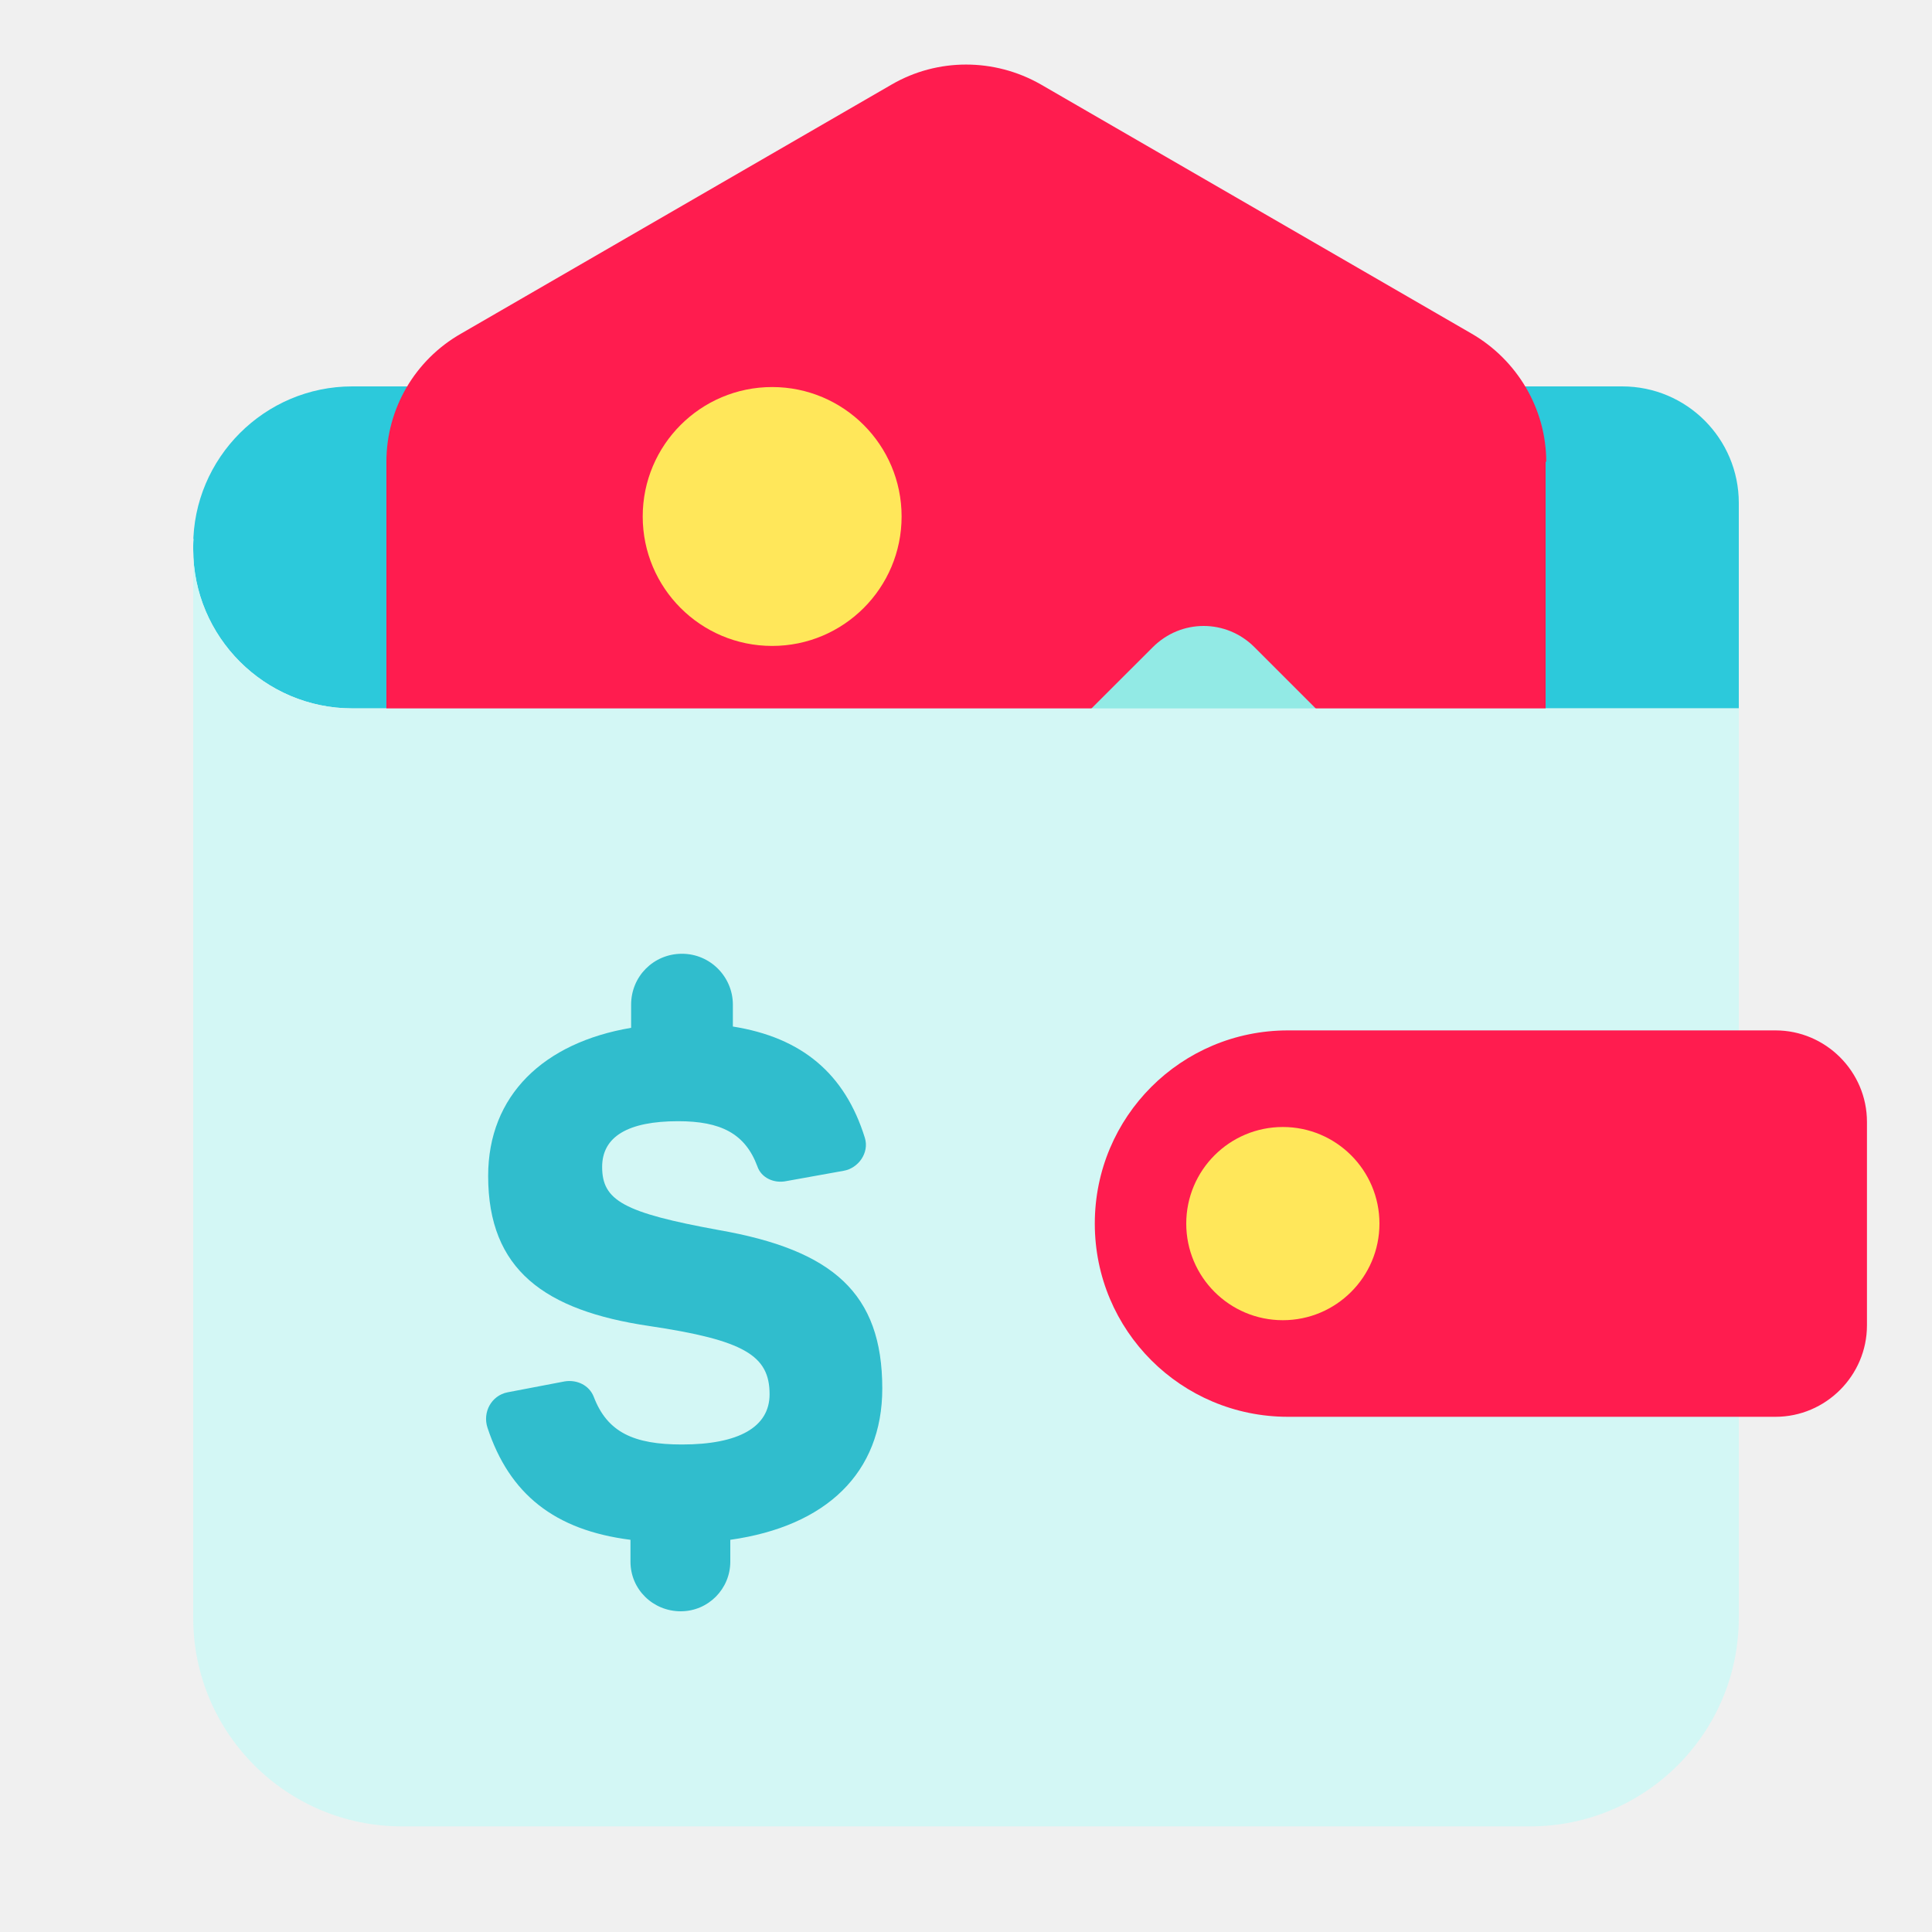
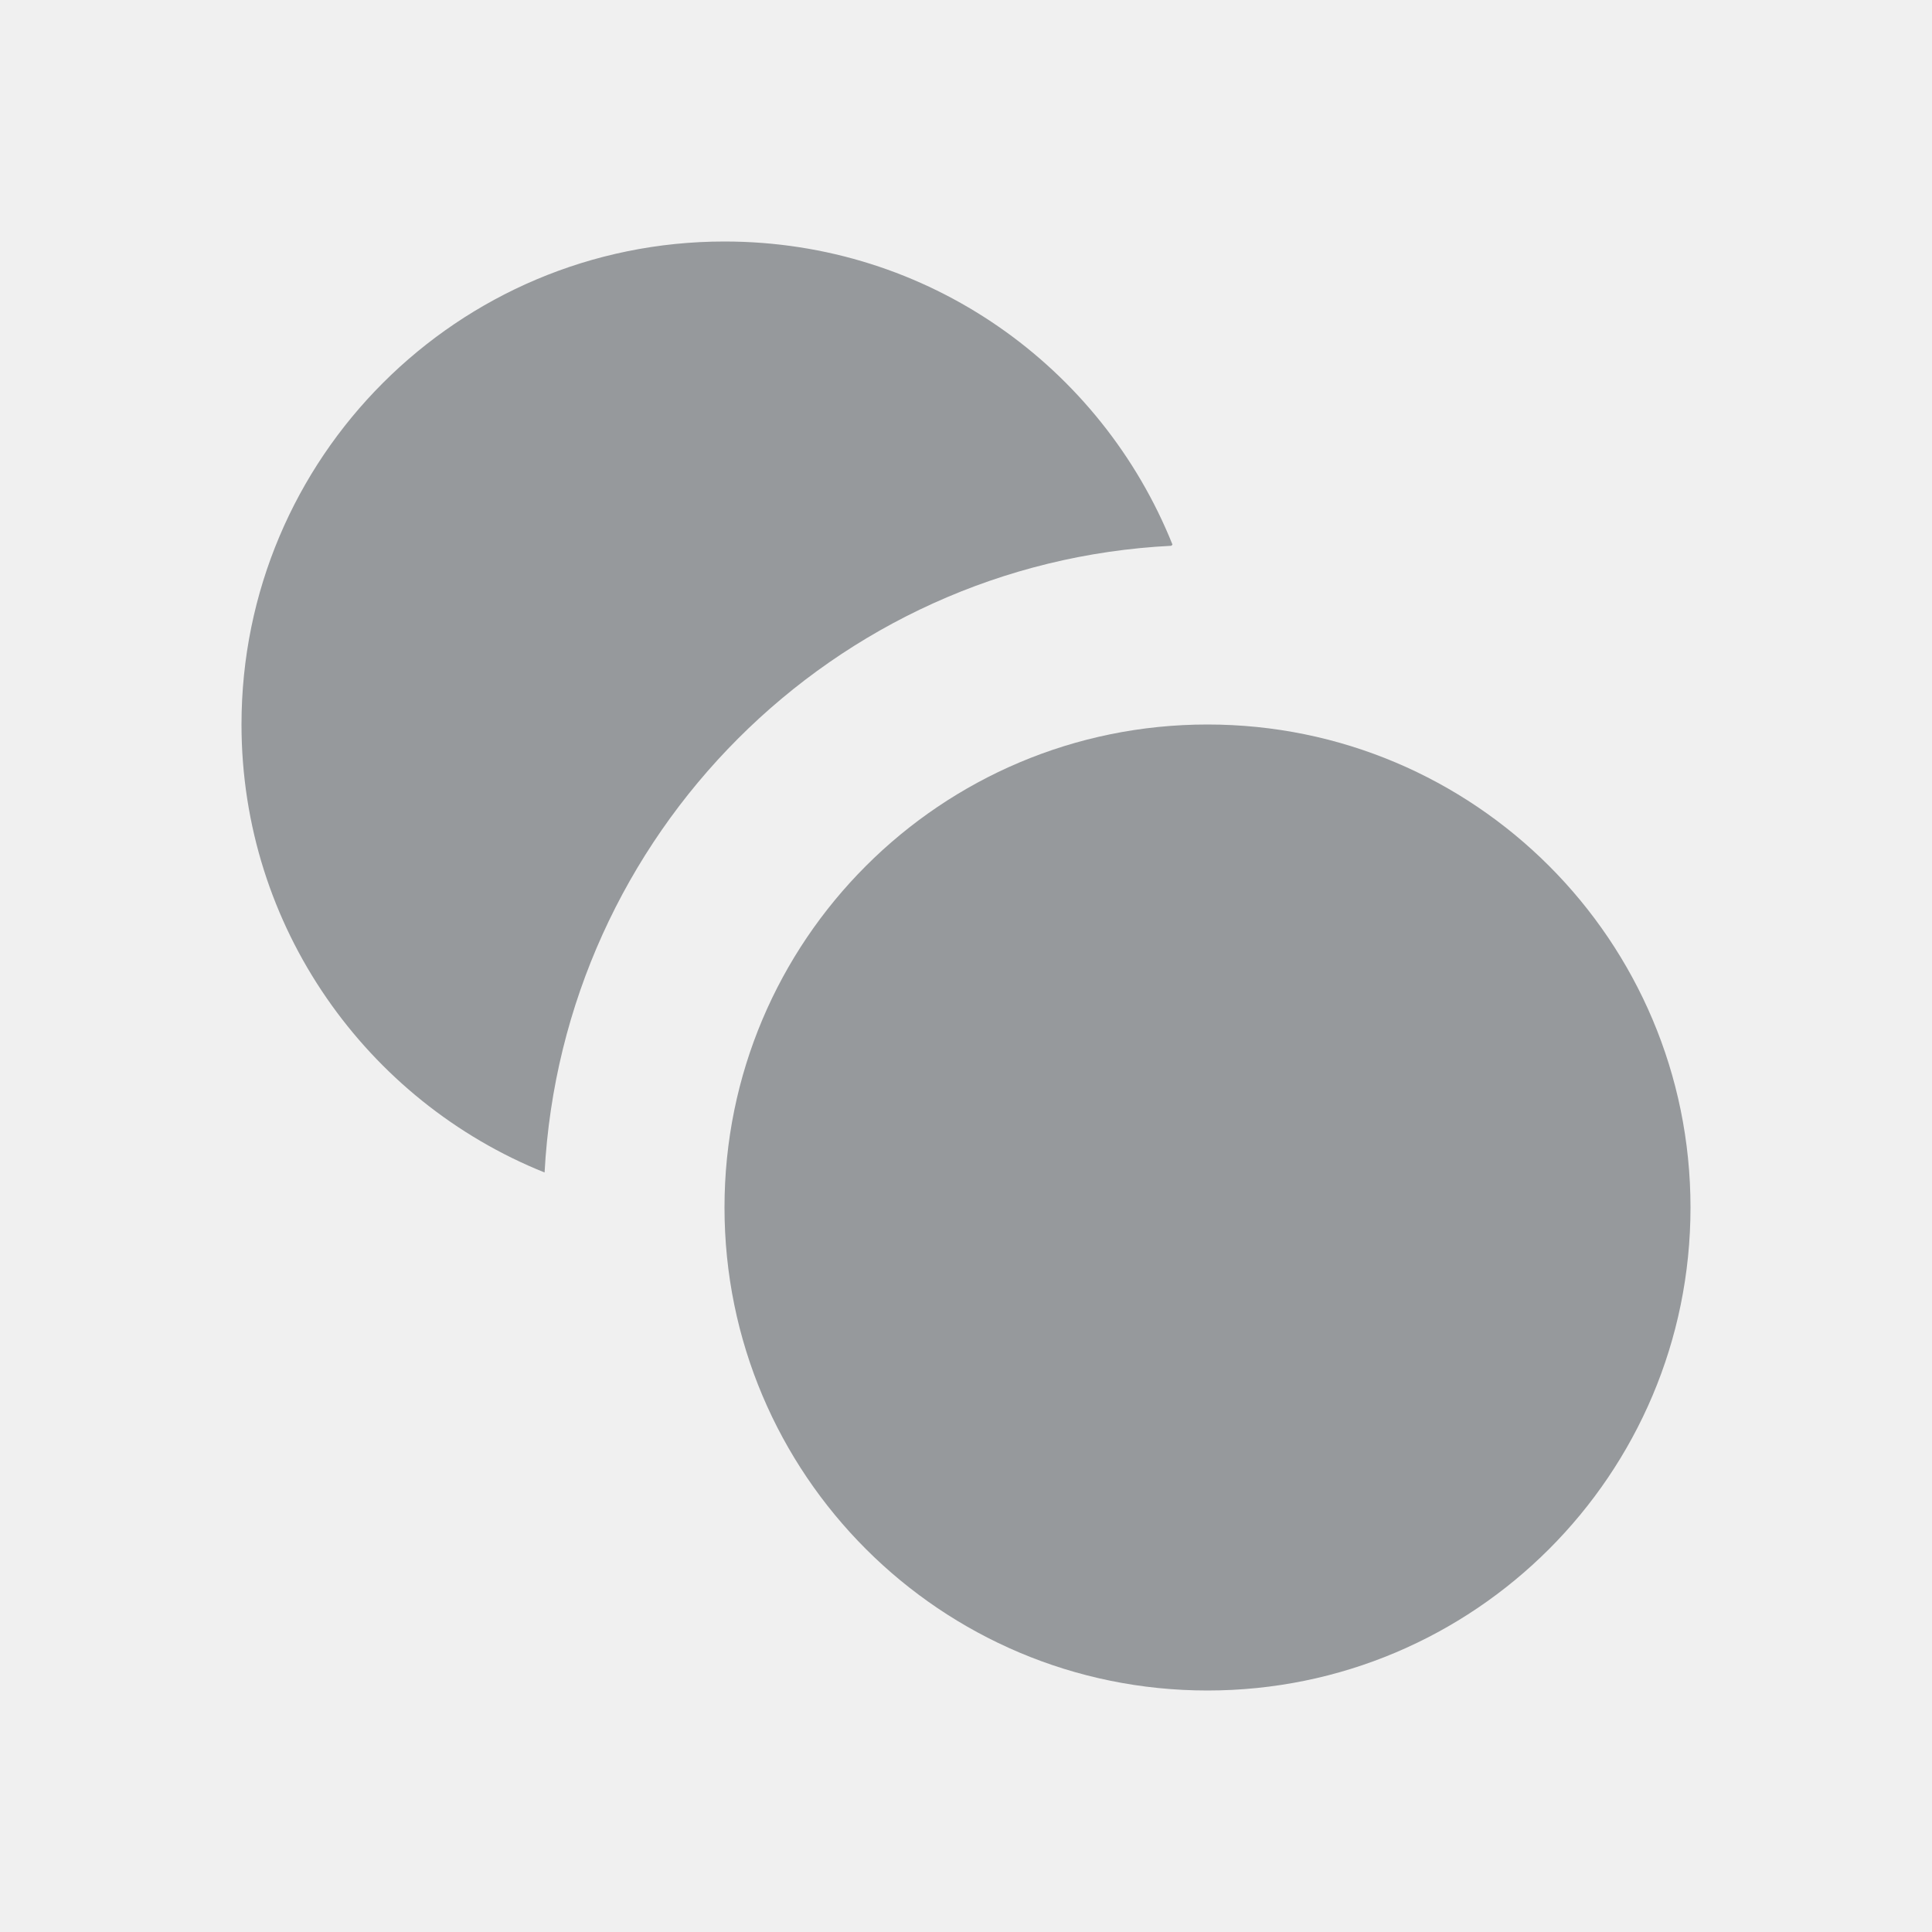
- <svg xmlns="http://www.w3.org/2000/svg" width="30" height="30" viewBox="0 0 30 30" fill="none">
-   <g clip-path="url(#clip0_453_4748)">
-     <path d="M5.47 6H25.19C26.19 6 27 6.81 27 7.81V11H5.47C4.11 11 3 9.89 3 8.53V8.47C3 7.11 4.11 6 5.47 6Z" fill="#2CC9DB" />
-     <path fill-rule="evenodd" clip-rule="evenodd" d="M24 7.17V14.9C24 15.74 23.55 16.49 22.84 16.91L16.89 20.34L16.16 20.76C15.44 21.17 14.55 21.17 13.85 20.76L9.62 18.32L7.16 16.91C6.44 16.5 6 15.74 6 14.9V7.17C6 6.35 6.44 5.59 7.16 5.18L13.85 1.31C14.56 0.9 15.44 0.9 16.16 1.31L22.85 5.18C23.56 5.59 24.01 6.35 24.01 7.17H24Z" fill="#FF1C4F" />
-     <path d="M11.99 10.03C13.1 10.03 14 9.13 14 8.02C14 6.91 13.1 6.01 11.99 6.01C10.88 6.01 9.98 6.91 9.98 8.02C9.98 9.13 10.88 10.03 11.99 10.03Z" fill="#FFE75A" />
-     <path fill-rule="evenodd" clip-rule="evenodd" d="M16.89 20.34L16.16 20.76C15.44 21.17 14.55 21.17 13.85 20.76L9.62 18.32L7.16 16.91C6.44 16.5 6 15.74 6 14.9V14.04L7.5 12.54C7.92 12.1 8.64 12.1 9.08 12.54L16.88 20.34H16.89Z" fill="#2CC9DB" />
-     <path d="M24 14.58V14.9C24 15.74 23.55 16.49 22.84 16.91L16.89 20.34L16.16 20.76C15.44 21.17 14.55 21.17 13.85 20.76L9.62 18.32L17.9 10.05C18.34 9.61 19.04 9.61 19.48 10.05L24.01 14.58H24Z" fill="#92EAE5" />
-     <path d="M3 8.37V8.47C3 8.47 3 8.4 3.01 8.37H3Z" fill="#9DE5F9" />
-     <path d="M3 8.53V25.12C3 26.91 4.45 28.36 6.24 28.36H23.76C25.55 28.36 27 26.91 27 25.12V11H5.47C4.11 11 3 9.89 3 8.53Z" fill="#D3F7F5" />
-     <path d="M20 16H27.57C28.35 16 28.99 16.64 28.99 17.42V20.58C28.99 21.36 28.35 22 27.57 22H20C18.34 22 17 20.66 17 19C17 17.34 18.34 16 20 16Z" fill="#FF1C4F" />
-     <path d="M19.92 20.5C20.748 20.5 21.42 19.828 21.42 19C21.42 18.172 20.748 17.5 19.92 17.5C19.091 17.5 18.42 18.172 18.42 19C18.42 19.828 19.091 20.5 19.92 20.5Z" fill="#FFE75A" />
-     <path d="M9.8 15.96C8.44 16.19 7.58 17.01 7.58 18.26C7.58 19.72 8.46 20.35 10.08 20.59C11.56 20.81 11.95 21.05 11.95 21.65C11.95 22.16 11.47 22.43 10.59 22.43C9.84 22.43 9.43 22.24 9.22 21.69C9.15 21.51 8.96 21.42 8.77 21.45L7.88 21.62C7.63 21.67 7.49 21.93 7.57 22.17C7.91 23.2 8.61 23.76 9.79 23.91V24.25C9.79 24.68 10.14 25.02 10.57 25.02C11 25.02 11.34 24.67 11.34 24.25V23.91C12.83 23.7 13.7 22.87 13.7 21.56C13.7 20.08 12.93 19.41 11.16 19.1C9.68 18.83 9.35 18.64 9.35 18.12C9.35 17.65 9.75 17.41 10.53 17.41C11.19 17.41 11.57 17.6 11.76 18.11C11.82 18.29 12.02 18.38 12.21 18.34L13.1 18.18C13.33 18.14 13.5 17.9 13.43 17.67C13.12 16.67 12.45 16.11 11.38 15.94V15.6C11.38 15.17 11.03 14.81 10.59 14.81C10.15 14.81 9.8 15.16 9.8 15.6V15.95V15.96Z" fill="#30BDCD" />
+ <svg xmlns="http://www.w3.org/2000/svg" width="16" height="16" viewBox="0 0 16 16" fill="none">
+   <g id="icon-flat-tokens" clip-path="url(#clip0_526_12333)">
+     <path id="Vector" d="M10 14C12.21 14 14 12.21 14 10C14 7.79 12.21 6 10 6C7.79 6 6 7.79 6 10C6 12.21 7.79 14 10 14Z" fill="#96999C" />
+     <path id="Vector_2" d="M9.71 4.51C9.12 3.04 7.69 2 6 2C3.79 2 2 3.79 2 6C2 7.68 3.04 9.12 4.51 9.71C4.66 6.91 6.9 4.66 9.7 4.52L9.71 4.51Z" fill="#96999C" />
  </g>
  <defs>
-     <clipPath id="clip0_453_4748">
-       <rect width="30" height="30" fill="white" />
+     <clipPath id="clip0_526_12333">
+       <rect width="16" height="16" fill="white" />
    </clipPath>
  </defs>
</svg>
